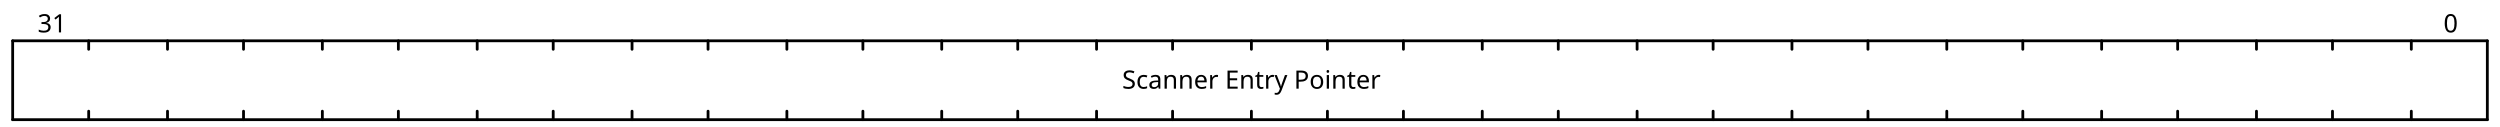
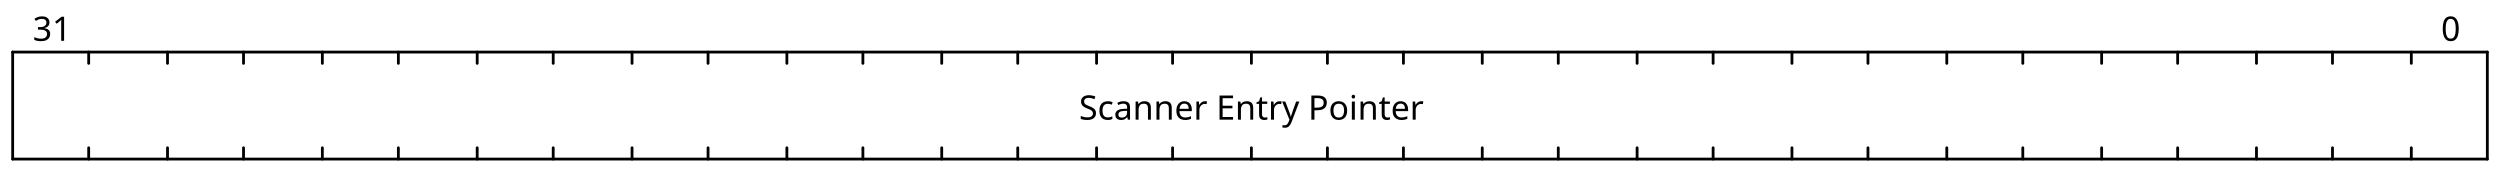
- <svg xmlns="http://www.w3.org/2000/svg" width="888" height="45" viewBox="0 0 888 45">
-   <g transform="translate(0.5,0.5)" text-anchor="middle" font-size="9" font-family="sans-serif" font-weight="normal">
-     <g transform="translate(4,14)">
+ <svg xmlns="http://www.w3.org/2000/svg" width="888" height="60" viewBox="0 0 888 60">
+   <g transform="translate(0.5,0.5)" text-anchor="middle" font-size="12" font-family="sans-serif" font-weight="normal">
+     <g transform="translate(4,18)">
      <g stroke="black" stroke-width="1" stroke-linecap="round">
        <line x2="879" />
-         <line x2="879" y1="28" y2="28" />
-         <line y2="28" />
-         <line x1="879" x2="879" y2="28" />
-         <line x1="852" x2="852" y2="3" />
-         <line x1="852" x2="852" y1="28" y2="25" />
-         <line x1="824" x2="824" y2="3" />
-         <line x1="824" x2="824" y1="28" y2="25" />
-         <line x1="797" x2="797" y2="3" />
-         <line x1="797" x2="797" y1="28" y2="25" />
-         <line x1="769" x2="769" y2="3" />
-         <line x1="769" x2="769" y1="28" y2="25" />
-         <line x1="742" x2="742" y2="3" />
-         <line x1="742" x2="742" y1="28" y2="25" />
-         <line x1="714" x2="714" y2="3" />
-         <line x1="714" x2="714" y1="28" y2="25" />
-         <line x1="687" x2="687" y2="3" />
-         <line x1="687" x2="687" y1="28" y2="25" />
-         <line x1="659" x2="659" y2="3" />
-         <line x1="659" x2="659" y1="28" y2="25" />
-         <line x1="632" x2="632" y2="3" />
-         <line x1="632" x2="632" y1="28" y2="25" />
-         <line x1="604" x2="604" y2="3" />
-         <line x1="604" x2="604" y1="28" y2="25" />
-         <line x1="577" x2="577" y2="3" />
-         <line x1="577" x2="577" y1="28" y2="25" />
-         <line x1="549" x2="549" y2="3" />
-         <line x1="549" x2="549" y1="28" y2="25" />
-         <line x1="522" x2="522" y2="3" />
-         <line x1="522" x2="522" y1="28" y2="25" />
-         <line x1="494" x2="494" y2="3" />
-         <line x1="494" x2="494" y1="28" y2="25" />
-         <line x1="467" x2="467" y2="3" />
-         <line x1="467" x2="467" y1="28" y2="25" />
-         <line x1="440" x2="440" y2="3" />
-         <line x1="440" x2="440" y1="28" y2="25" />
-         <line x1="412" x2="412" y2="3" />
-         <line x1="412" x2="412" y1="28" y2="25" />
-         <line x1="385" x2="385" y2="3" />
-         <line x1="385" x2="385" y1="28" y2="25" />
-         <line x1="357" x2="357" y2="3" />
-         <line x1="357" x2="357" y1="28" y2="25" />
-         <line x1="330" x2="330" y2="3" />
-         <line x1="330" x2="330" y1="28" y2="25" />
-         <line x1="302" x2="302" y2="3" />
-         <line x1="302" x2="302" y1="28" y2="25" />
-         <line x1="275" x2="275" y2="3" />
-         <line x1="275" x2="275" y1="28" y2="25" />
-         <line x1="247" x2="247" y2="3" />
-         <line x1="247" x2="247" y1="28" y2="25" />
-         <line x1="220" x2="220" y2="3" />
-         <line x1="220" x2="220" y1="28" y2="25" />
-         <line x1="192" x2="192" y2="3" />
-         <line x1="192" x2="192" y1="28" y2="25" />
-         <line x1="165" x2="165" y2="3" />
-         <line x1="165" x2="165" y1="28" y2="25" />
-         <line x1="137" x2="137" y2="3" />
-         <line x1="137" x2="137" y1="28" y2="25" />
-         <line x1="110" x2="110" y2="3" />
-         <line x1="110" x2="110" y1="28" y2="25" />
-         <line x1="82" x2="82" y2="3" />
-         <line x1="82" x2="82" y1="28" y2="25" />
-         <line x1="55" x2="55" y2="3" />
-         <line x1="55" x2="55" y1="28" y2="25" />
-         <line x1="27" x2="27" y2="3" />
-         <line x1="27" x2="27" y1="28" y2="25" />
+         <line x2="879" y1="38" y2="38" />
+         <line y2="38" />
+         <line x1="879" x2="879" y2="38" />
+         <line x1="852" x2="852" y2="4" />
+         <line x1="852" x2="852" y1="38" y2="34" />
+         <line x1="824" x2="824" y2="4" />
+         <line x1="824" x2="824" y1="38" y2="34" />
+         <line x1="797" x2="797" y2="4" />
+         <line x1="797" x2="797" y1="38" y2="34" />
+         <line x1="769" x2="769" y2="4" />
+         <line x1="769" x2="769" y1="38" y2="34" />
+         <line x1="742" x2="742" y2="4" />
+         <line x1="742" x2="742" y1="38" y2="34" />
+         <line x1="714" x2="714" y2="4" />
+         <line x1="714" x2="714" y1="38" y2="34" />
+         <line x1="687" x2="687" y2="4" />
+         <line x1="687" x2="687" y1="38" y2="34" />
+         <line x1="659" x2="659" y2="4" />
+         <line x1="659" x2="659" y1="38" y2="34" />
+         <line x1="632" x2="632" y2="4" />
+         <line x1="632" x2="632" y1="38" y2="34" />
+         <line x1="604" x2="604" y2="4" />
+         <line x1="604" x2="604" y1="38" y2="34" />
+         <line x1="577" x2="577" y2="4" />
+         <line x1="577" x2="577" y1="38" y2="34" />
+         <line x1="549" x2="549" y2="4" />
+         <line x1="549" x2="549" y1="38" y2="34" />
+         <line x1="522" x2="522" y2="4" />
+         <line x1="522" x2="522" y1="38" y2="34" />
+         <line x1="494" x2="494" y2="4" />
+         <line x1="494" x2="494" y1="38" y2="34" />
+         <line x1="467" x2="467" y2="4" />
+         <line x1="467" x2="467" y1="38" y2="34" />
+         <line x1="440" x2="440" y2="4" />
+         <line x1="440" x2="440" y1="38" y2="34" />
+         <line x1="412" x2="412" y2="4" />
+         <line x1="412" x2="412" y1="38" y2="34" />
+         <line x1="385" x2="385" y2="4" />
+         <line x1="385" x2="385" y1="38" y2="34" />
+         <line x1="357" x2="357" y2="4" />
+         <line x1="357" x2="357" y1="38" y2="34" />
+         <line x1="330" x2="330" y2="4" />
+         <line x1="330" x2="330" y1="38" y2="34" />
+         <line x1="302" x2="302" y2="4" />
+         <line x1="302" x2="302" y1="38" y2="34" />
+         <line x1="275" x2="275" y2="4" />
+         <line x1="275" x2="275" y1="38" y2="34" />
+         <line x1="247" x2="247" y2="4" />
+         <line x1="247" x2="247" y1="38" y2="34" />
+         <line x1="220" x2="220" y2="4" />
+         <line x1="220" x2="220" y1="38" y2="34" />
+         <line x1="192" x2="192" y2="4" />
+         <line x1="192" x2="192" y1="38" y2="34" />
+         <line x1="165" x2="165" y2="4" />
+         <line x1="165" x2="165" y1="38" y2="34" />
+         <line x1="137" x2="137" y2="4" />
+         <line x1="137" x2="137" y1="38" y2="34" />
+         <line x1="110" x2="110" y2="4" />
+         <line x1="110" x2="110" y1="38" y2="34" />
+         <line x1="82" x2="82" y2="4" />
+         <line x1="82" x2="82" y1="38" y2="34" />
+         <line x1="55" x2="55" y2="4" />
+         <line x1="55" x2="55" y1="38" y2="34" />
+         <line x1="27" x2="27" y2="4" />
+         <line x1="27" x2="27" y1="38" y2="34" />
      </g>
      <g>
        <g />
-         <g transform="translate(14,-9)">
+         <g transform="translate(14,-10)">
          <g transform="translate(852)">
            <text y="6">0</text>
          </g>
          <g transform="translate(0)">
            <text y="6">31</text>
          </g>
        </g>
-         <g transform="translate(14,11)">
+         <g transform="translate(14,18)">
          <g transform="translate(426)">
            <text y="6">
              <tspan>Scanner Entry Pointer</tspan>
            </text>
          </g>
        </g>
-         <g transform="translate(14,32)" />
+         <g transform="translate(14,44)" />
      </g>
    </g>
  </g>
</svg>
